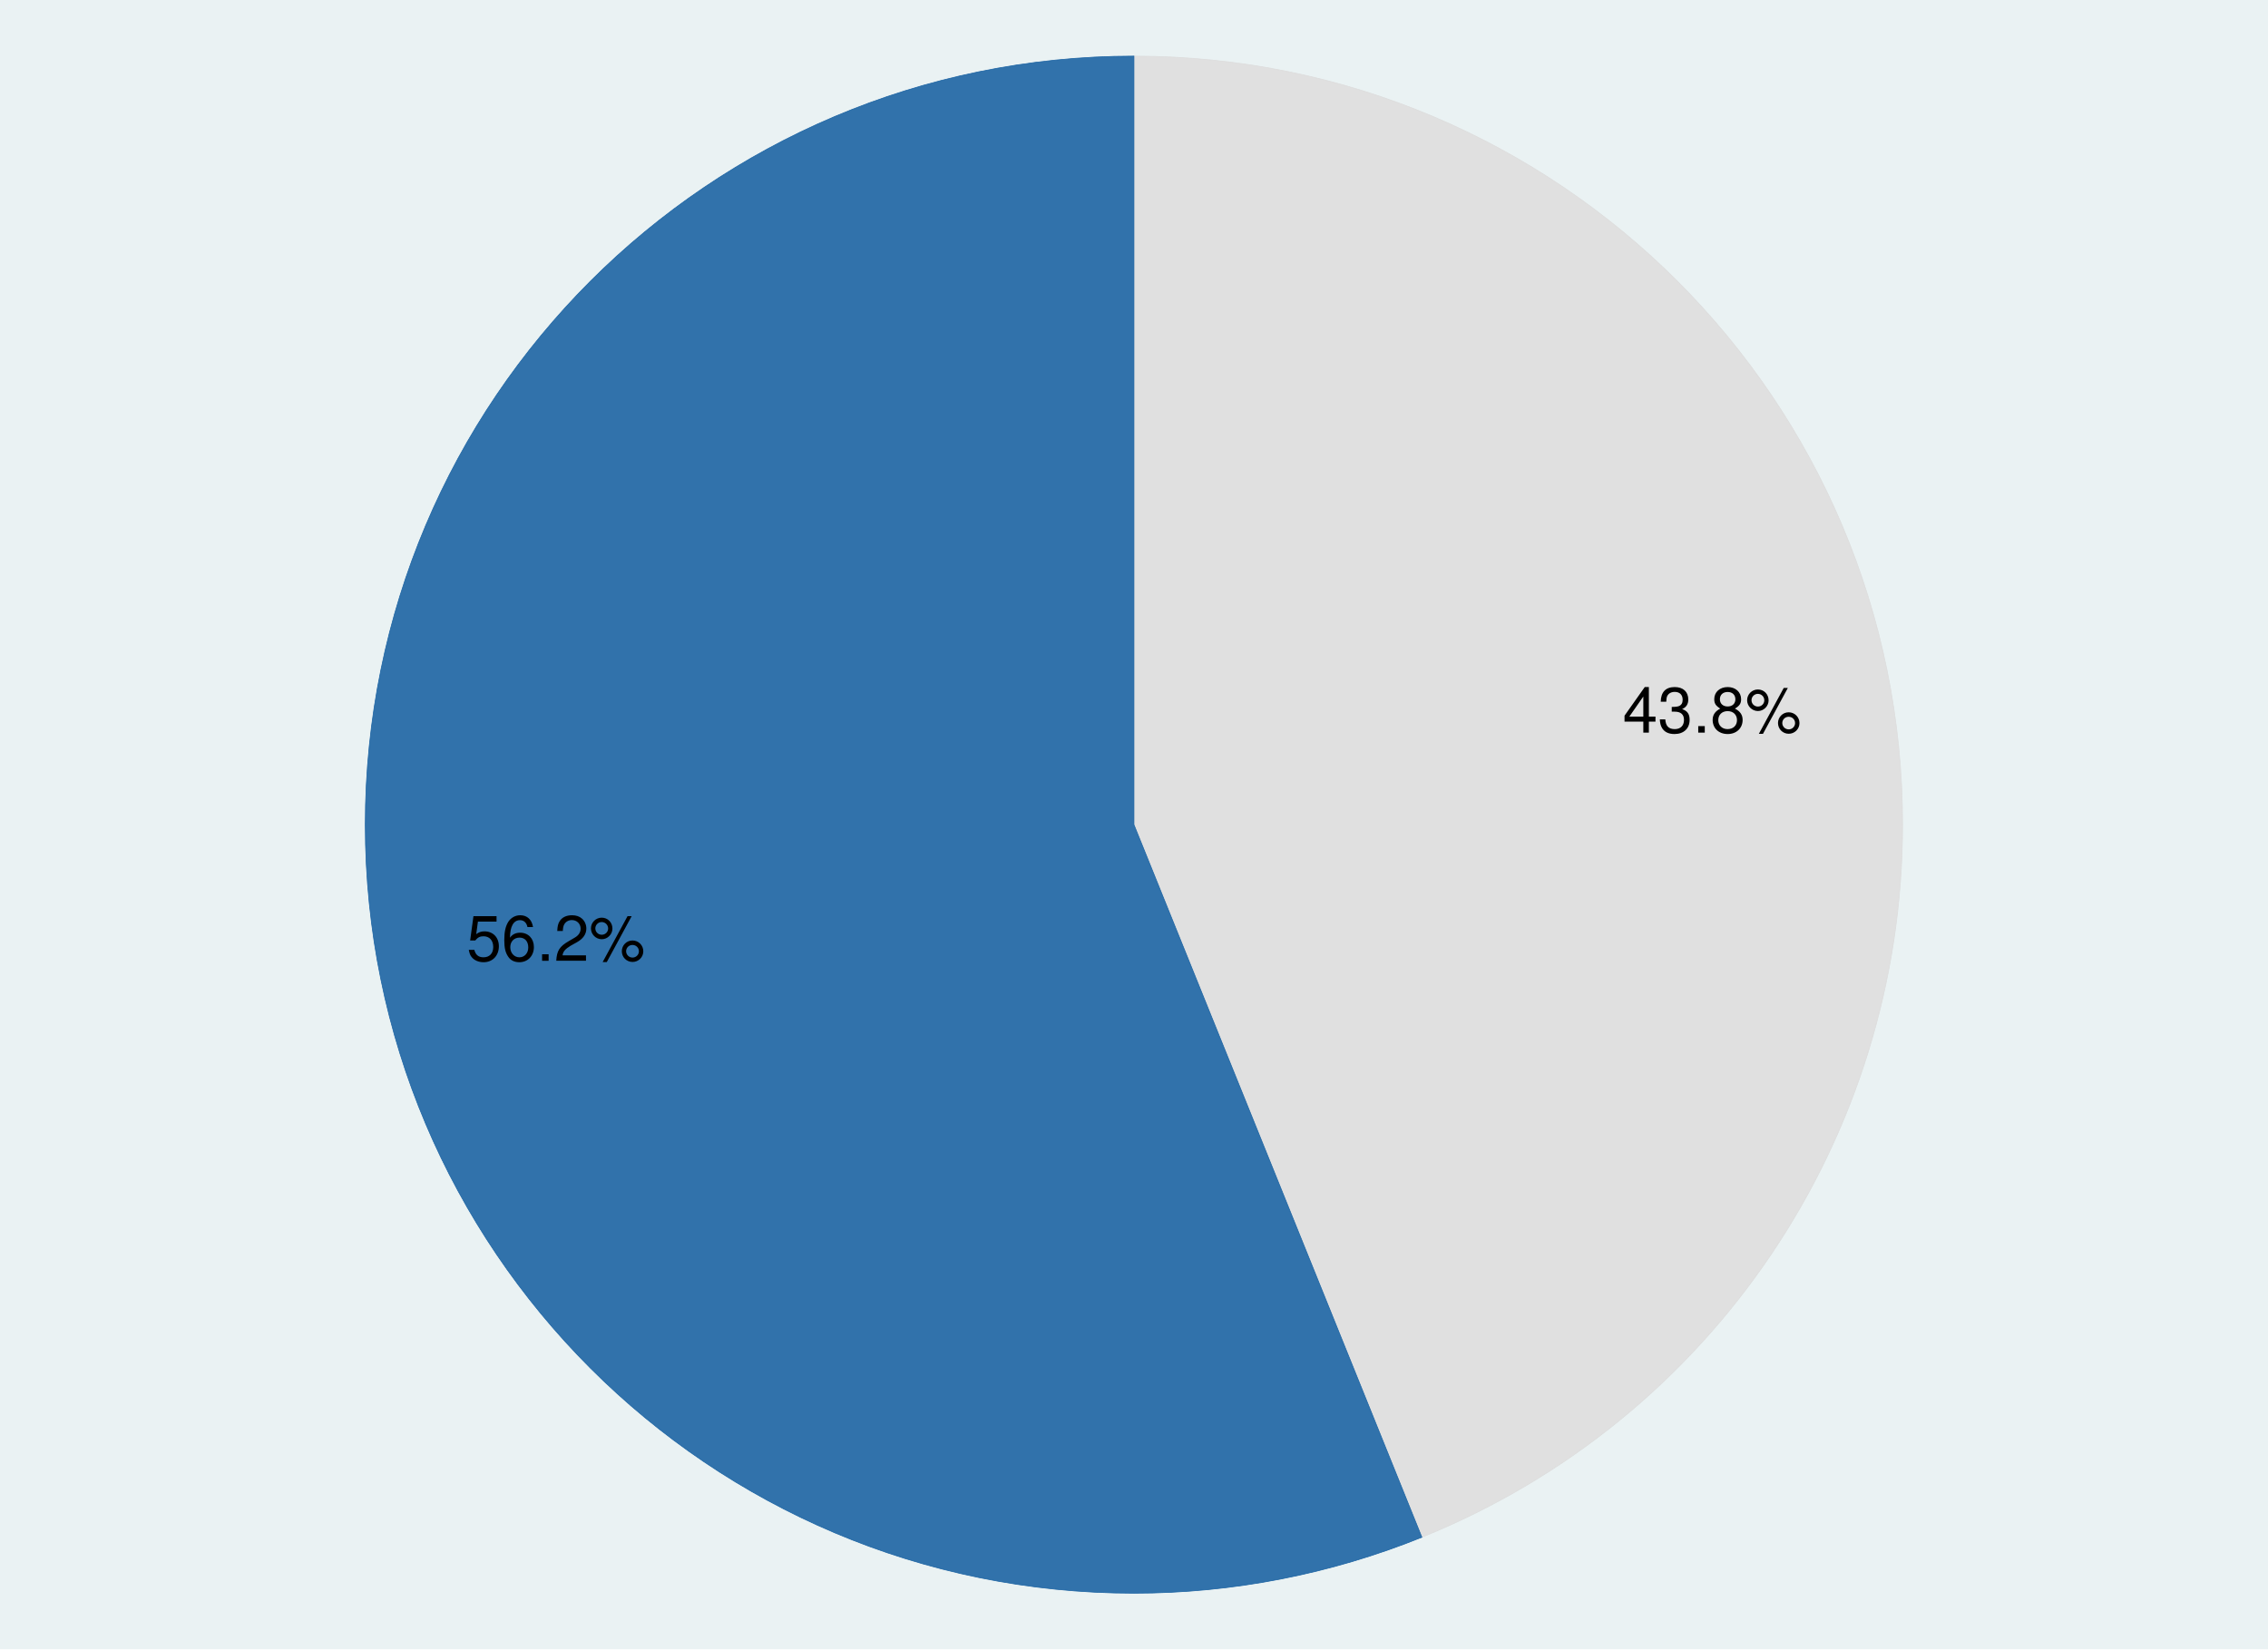
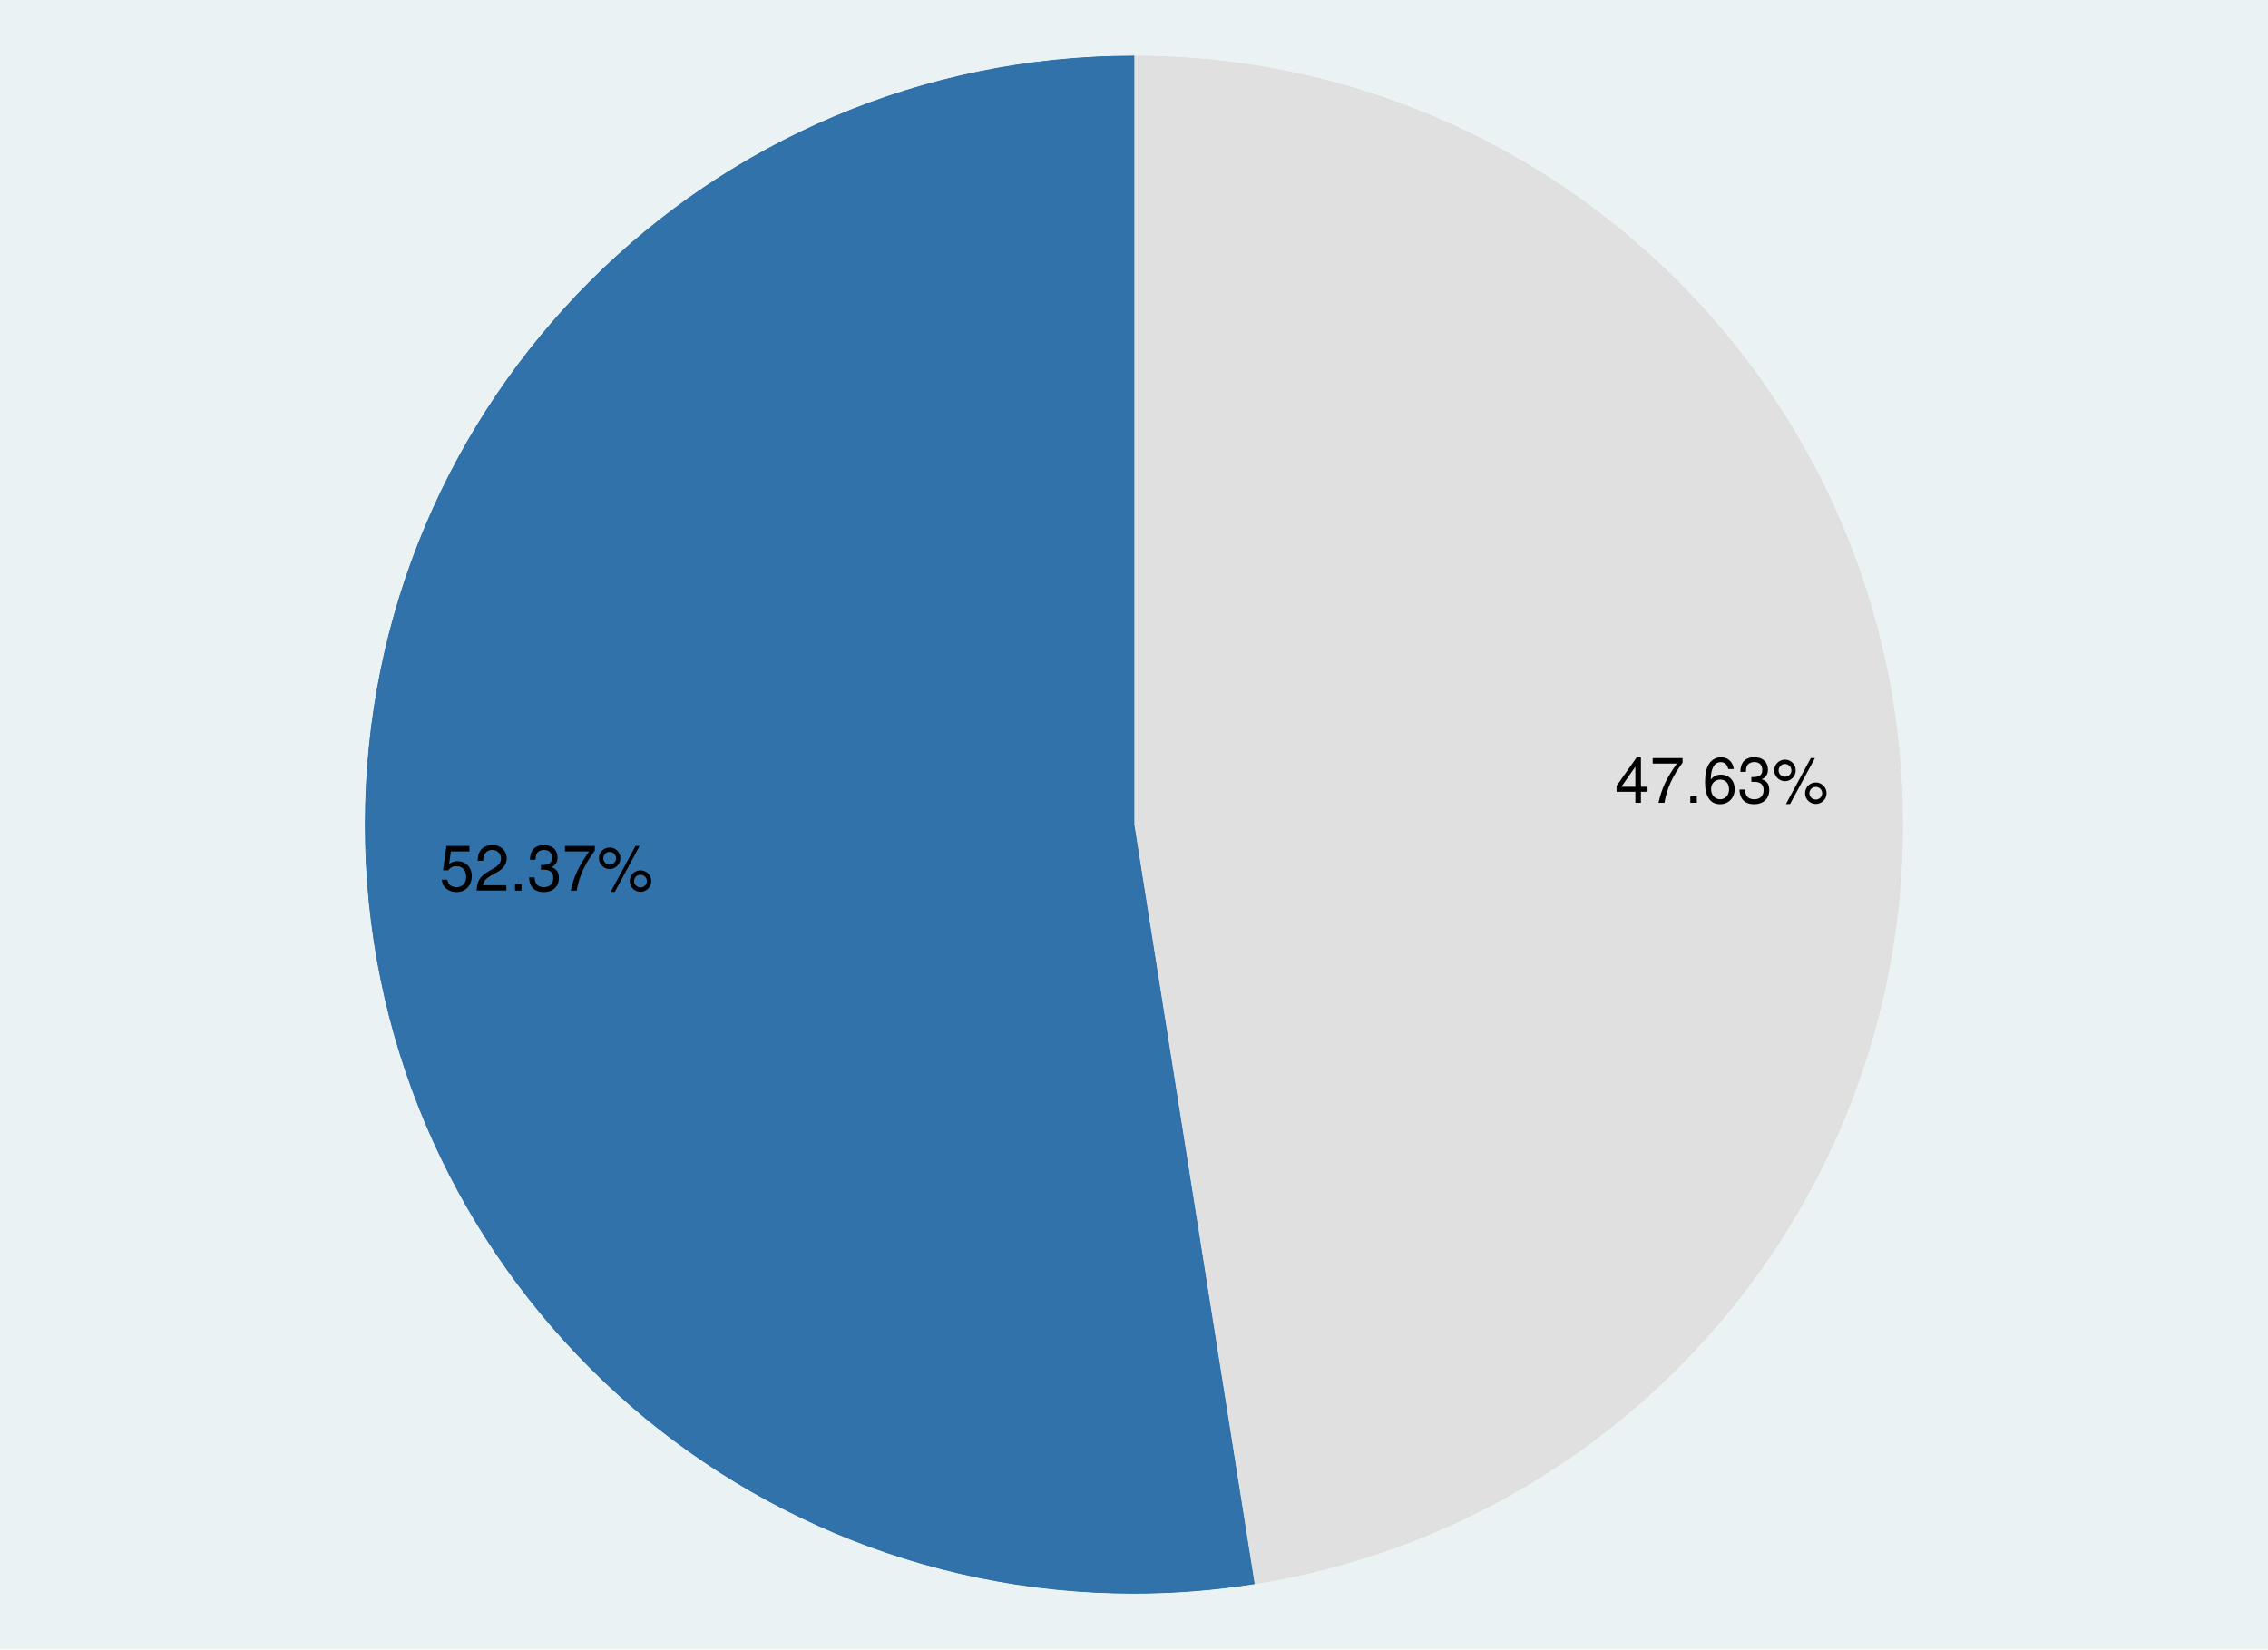
<svg xmlns="http://www.w3.org/2000/svg" viewBox="0 0 528 384" height="384" width="528" xml:space="preserve" id="svg2" version="1.1">
  <defs id="defs6" />
  <g transform="matrix(1.333333,0,0,-1.333333,0,384)" id="g10">
    <g transform="scale(0.1)" id="g12">
      <path id="path14" style="fill:#eaf2f3;fill-opacity:1;fill-rule:nonzero;stroke:none" d="M 0,0 H 3960 V 2880 H 0 Z" />
-       <path id="path16" style="fill:#e0e0e0;fill-opacity:1;fill-rule:nonzero;stroke:none" d="M 1979.88,1439.95 2482.63,195.609 c 507.24,204.942 839.32,697.266 839.32,1244.341 0,741.21 -600.87,1342.07 -1342.07,1342.07" />
-       <path id="path18" style="fill:none;stroke:#dcdcdc;stroke-width:1.2;stroke-linecap:butt;stroke-linejoin:miter;stroke-miterlimit:10;stroke-dasharray:none;stroke-opacity:1" d="M 1979.88,1439.95 2482.63,195.609 c 507.24,204.942 839.32,697.266 839.32,1244.341 0,741.21 -600.87,1342.07 -1342.07,1342.07 z" />
-       <path id="path20" style="fill:#3172ab;fill-opacity:1;fill-rule:nonzero;stroke:none" d="m 1979.88,1439.95 v 1342.07 c -741.21,0 -1342.071,-600.86 -1342.071,-1342.07 0,-741.2 600.861,-1342.063 1342.071,-1342.063 172.3,0 342.99,33.179 502.75,97.722" />
-       <path id="path22" style="fill:none;stroke:#1a62a2;stroke-width:1.2;stroke-linecap:butt;stroke-linejoin:miter;stroke-miterlimit:10;stroke-dasharray:none;stroke-opacity:1" d="m 1979.88,1439.95 v 1342.07 c -741.21,0 -1342.071,-600.86 -1342.071,-1342.07 0,-741.2 600.861,-1342.063 1342.071,-1342.063 172.3,0 342.99,33.179 502.75,97.722 z" />
+       <path id="path16" style="fill:#e0e0e0;fill-opacity:1;fill-rule:nonzero;stroke:none" d="M 1979.88,1439.95 2189.82,114.41 c 652.02,103.27 1132.13,665.391 1132.13,1325.54 0,741.21 -600.87,1342.07 -1342.07,1342.07" />
+       <path id="path18" style="fill:none;stroke:#dcdcdc;stroke-width:1.2;stroke-linecap:butt;stroke-linejoin:miter;stroke-miterlimit:10;stroke-dasharray:none;stroke-opacity:1" d="M 1979.88,1439.95 2189.82,114.41 c 652.02,103.27 1132.13,665.391 1132.13,1325.54 0,741.21 -600.87,1342.07 -1342.07,1342.07 z" />
+       <path id="path20" style="fill:#3172ab;fill-opacity:1;fill-rule:nonzero;stroke:none" d="m 1979.88,1439.95 v 1342.07 c -741.21,0 -1342.071,-600.86 -1342.071,-1342.07 0,-741.2 600.861,-1342.063 1342.071,-1342.063 70.3,0 140.5,5.527 209.94,16.523" />
+       <path id="path22" style="fill:none;stroke:#1a62a2;stroke-width:1.2;stroke-linecap:butt;stroke-linejoin:miter;stroke-miterlimit:10;stroke-dasharray:none;stroke-opacity:1" d="m 1979.88,1439.95 v 1342.07 c -741.21,0 -1342.071,-600.86 -1342.071,-1342.07 0,-741.2 600.861,-1342.063 1342.071,-1342.063 70.3,0 140.5,5.527 209.94,16.523 z" />
      <g transform="scale(10)" id="g24">
-         <text id="text30" style="font-variant:normal;font-weight:normal;font-size:11.001px;font-family:Helvetica;-inkscape-font-specification:Helvetica;writing-mode:lr-tb;fill:#000000;fill-opacity:1;fill-rule:nonzero;stroke:none" transform="matrix(1,0,0,-1,81.4633,120.223)">
-           <tspan id="tspan26" y="0" x="0 6.117 12.234 15.292 21.409">56.2%</tspan>
-           <tspan id="tspan28" y="-39.848" x="201.873 207.99 214.107 217.165 223.282">43.8%</tspan>
+         <text id="text30" style="font-variant:normal;font-weight:normal;font-size:11.001px;font-family:Helvetica;-inkscape-font-specification:Helvetica;writing-mode:lr-tb;fill:#000000;fill-opacity:1;fill-rule:nonzero;stroke:none" transform="matrix(1,0,0,-1,76.7344,132.474)">
+           <tspan id="tspan26" y="0" x="0 6.117 12.234 15.292 21.409 27.526">52.37%</tspan>
+           <tspan id="tspan28" y="-15.345" x="205.215 211.332 217.449 220.507 226.624 232.741">47.63%</tspan>
        </text>
      </g>
    </g>
  </g>
</svg>
